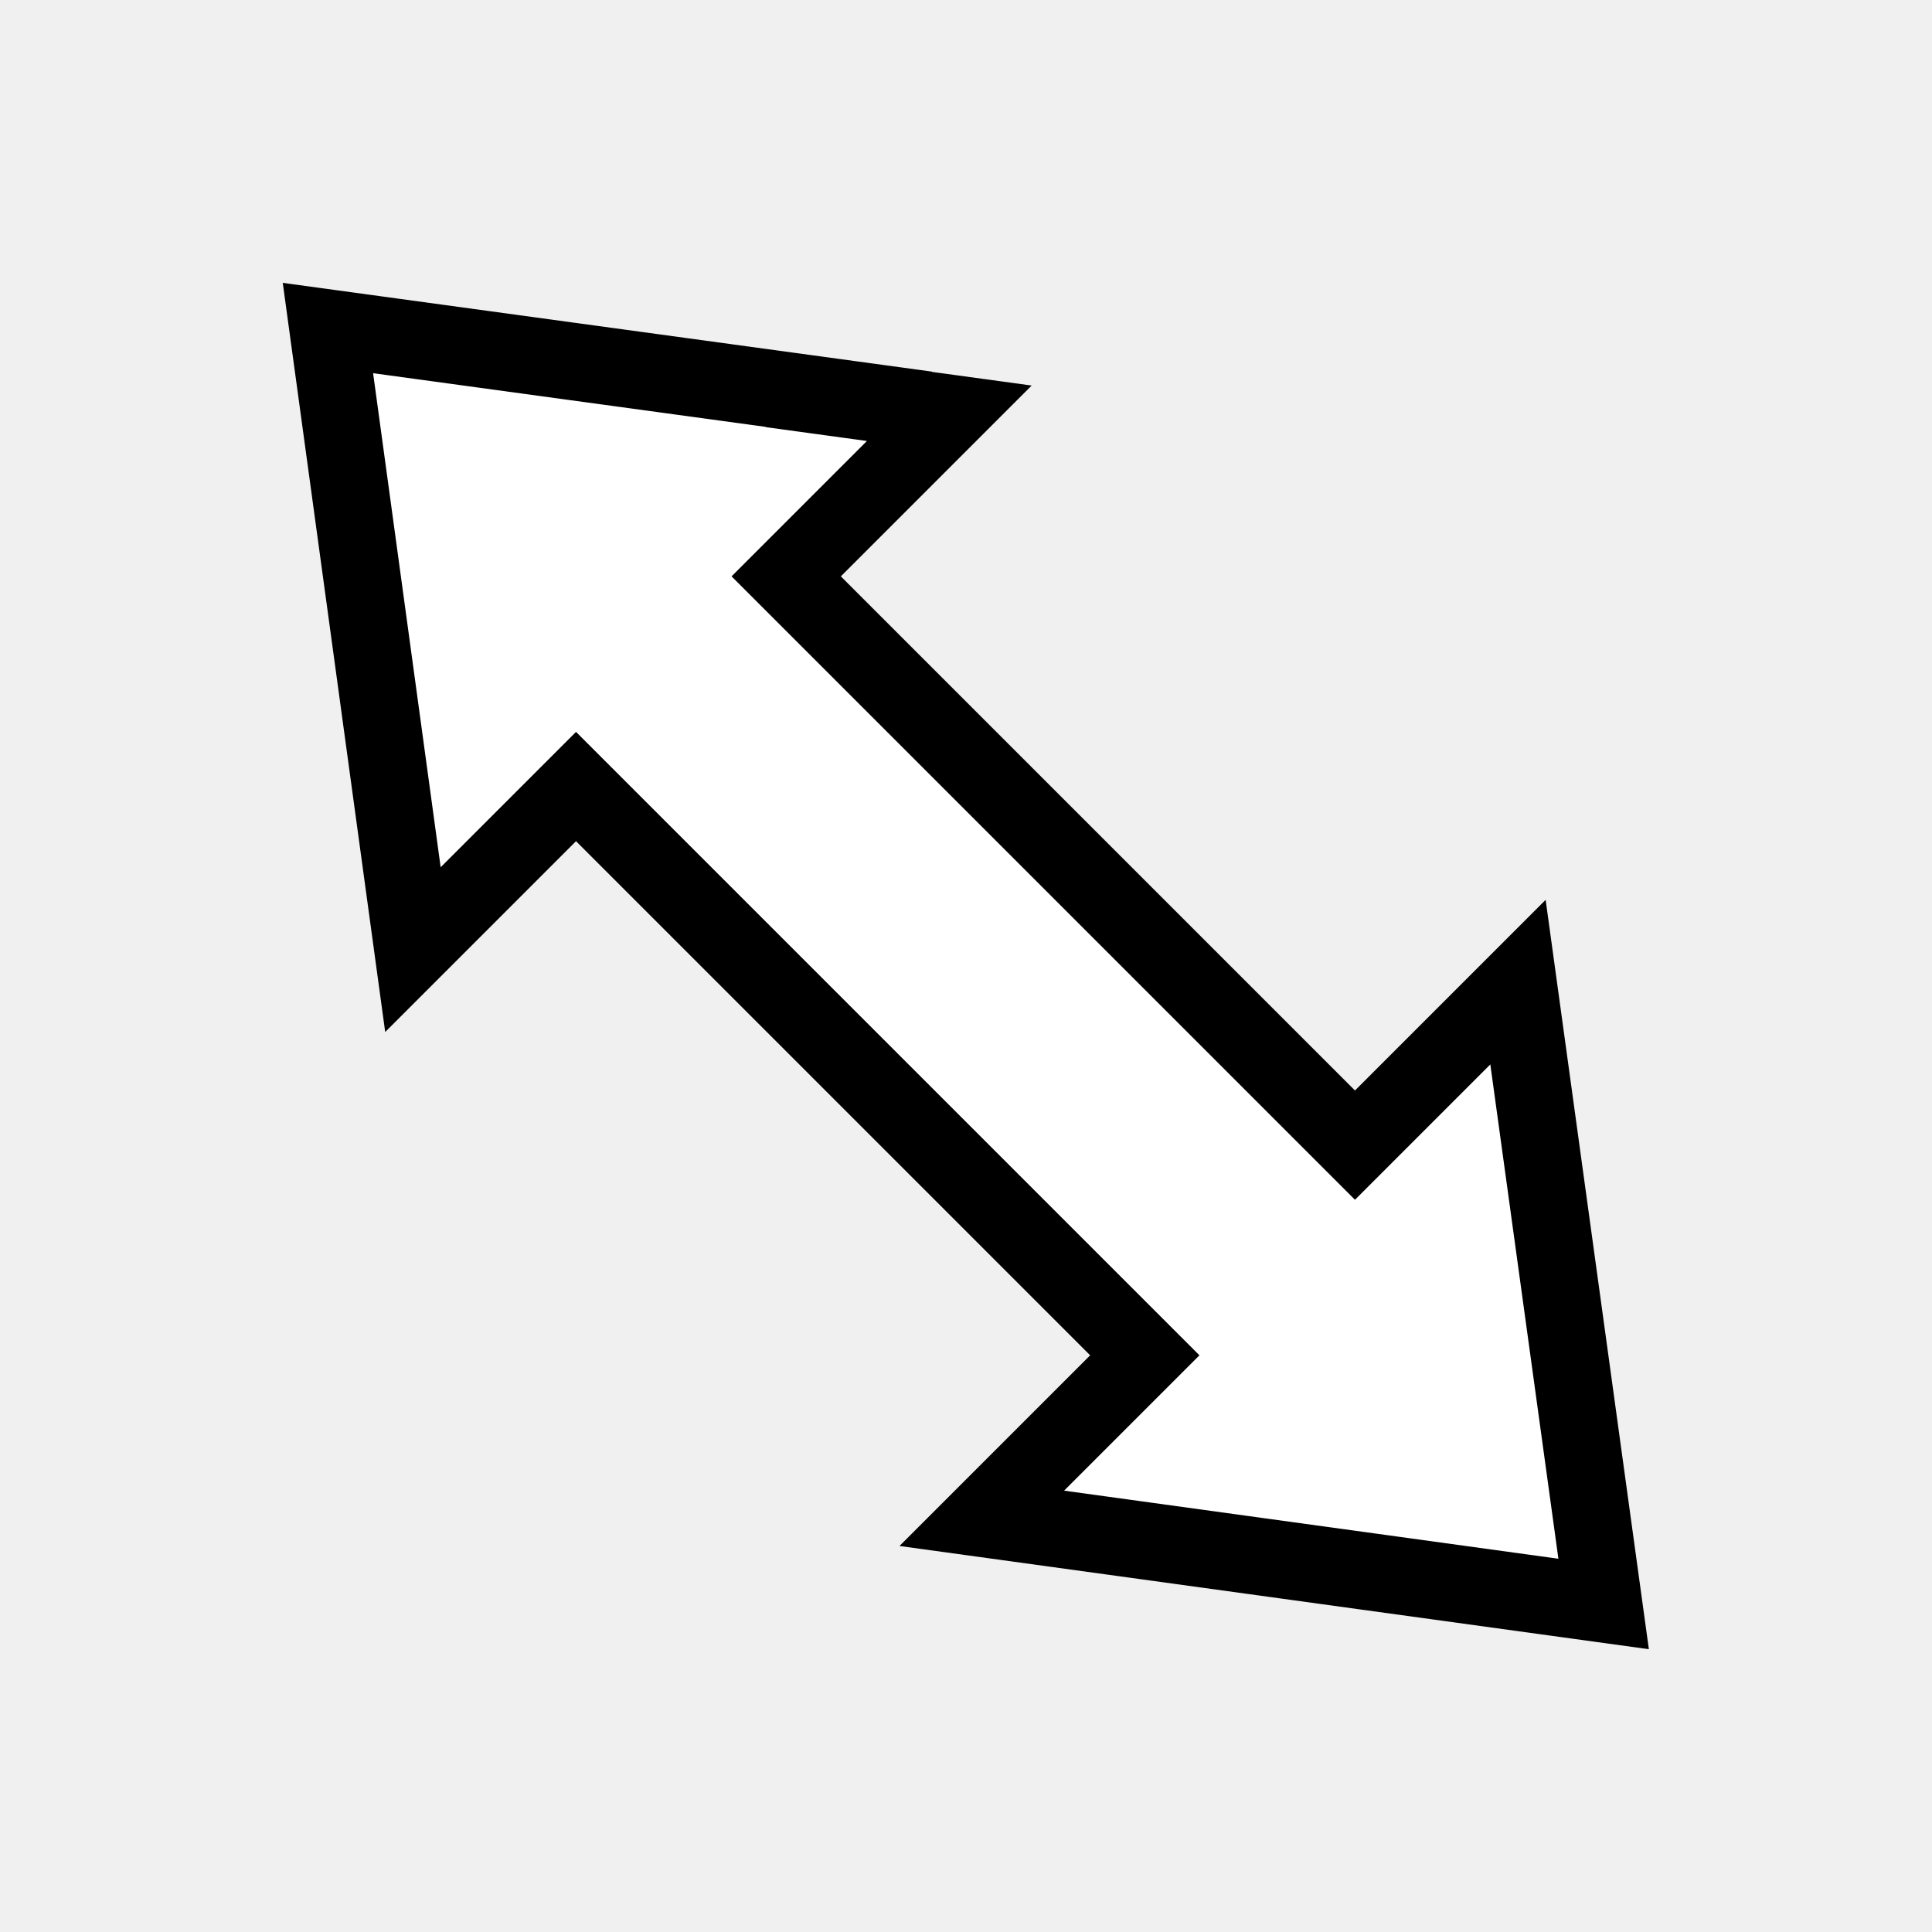
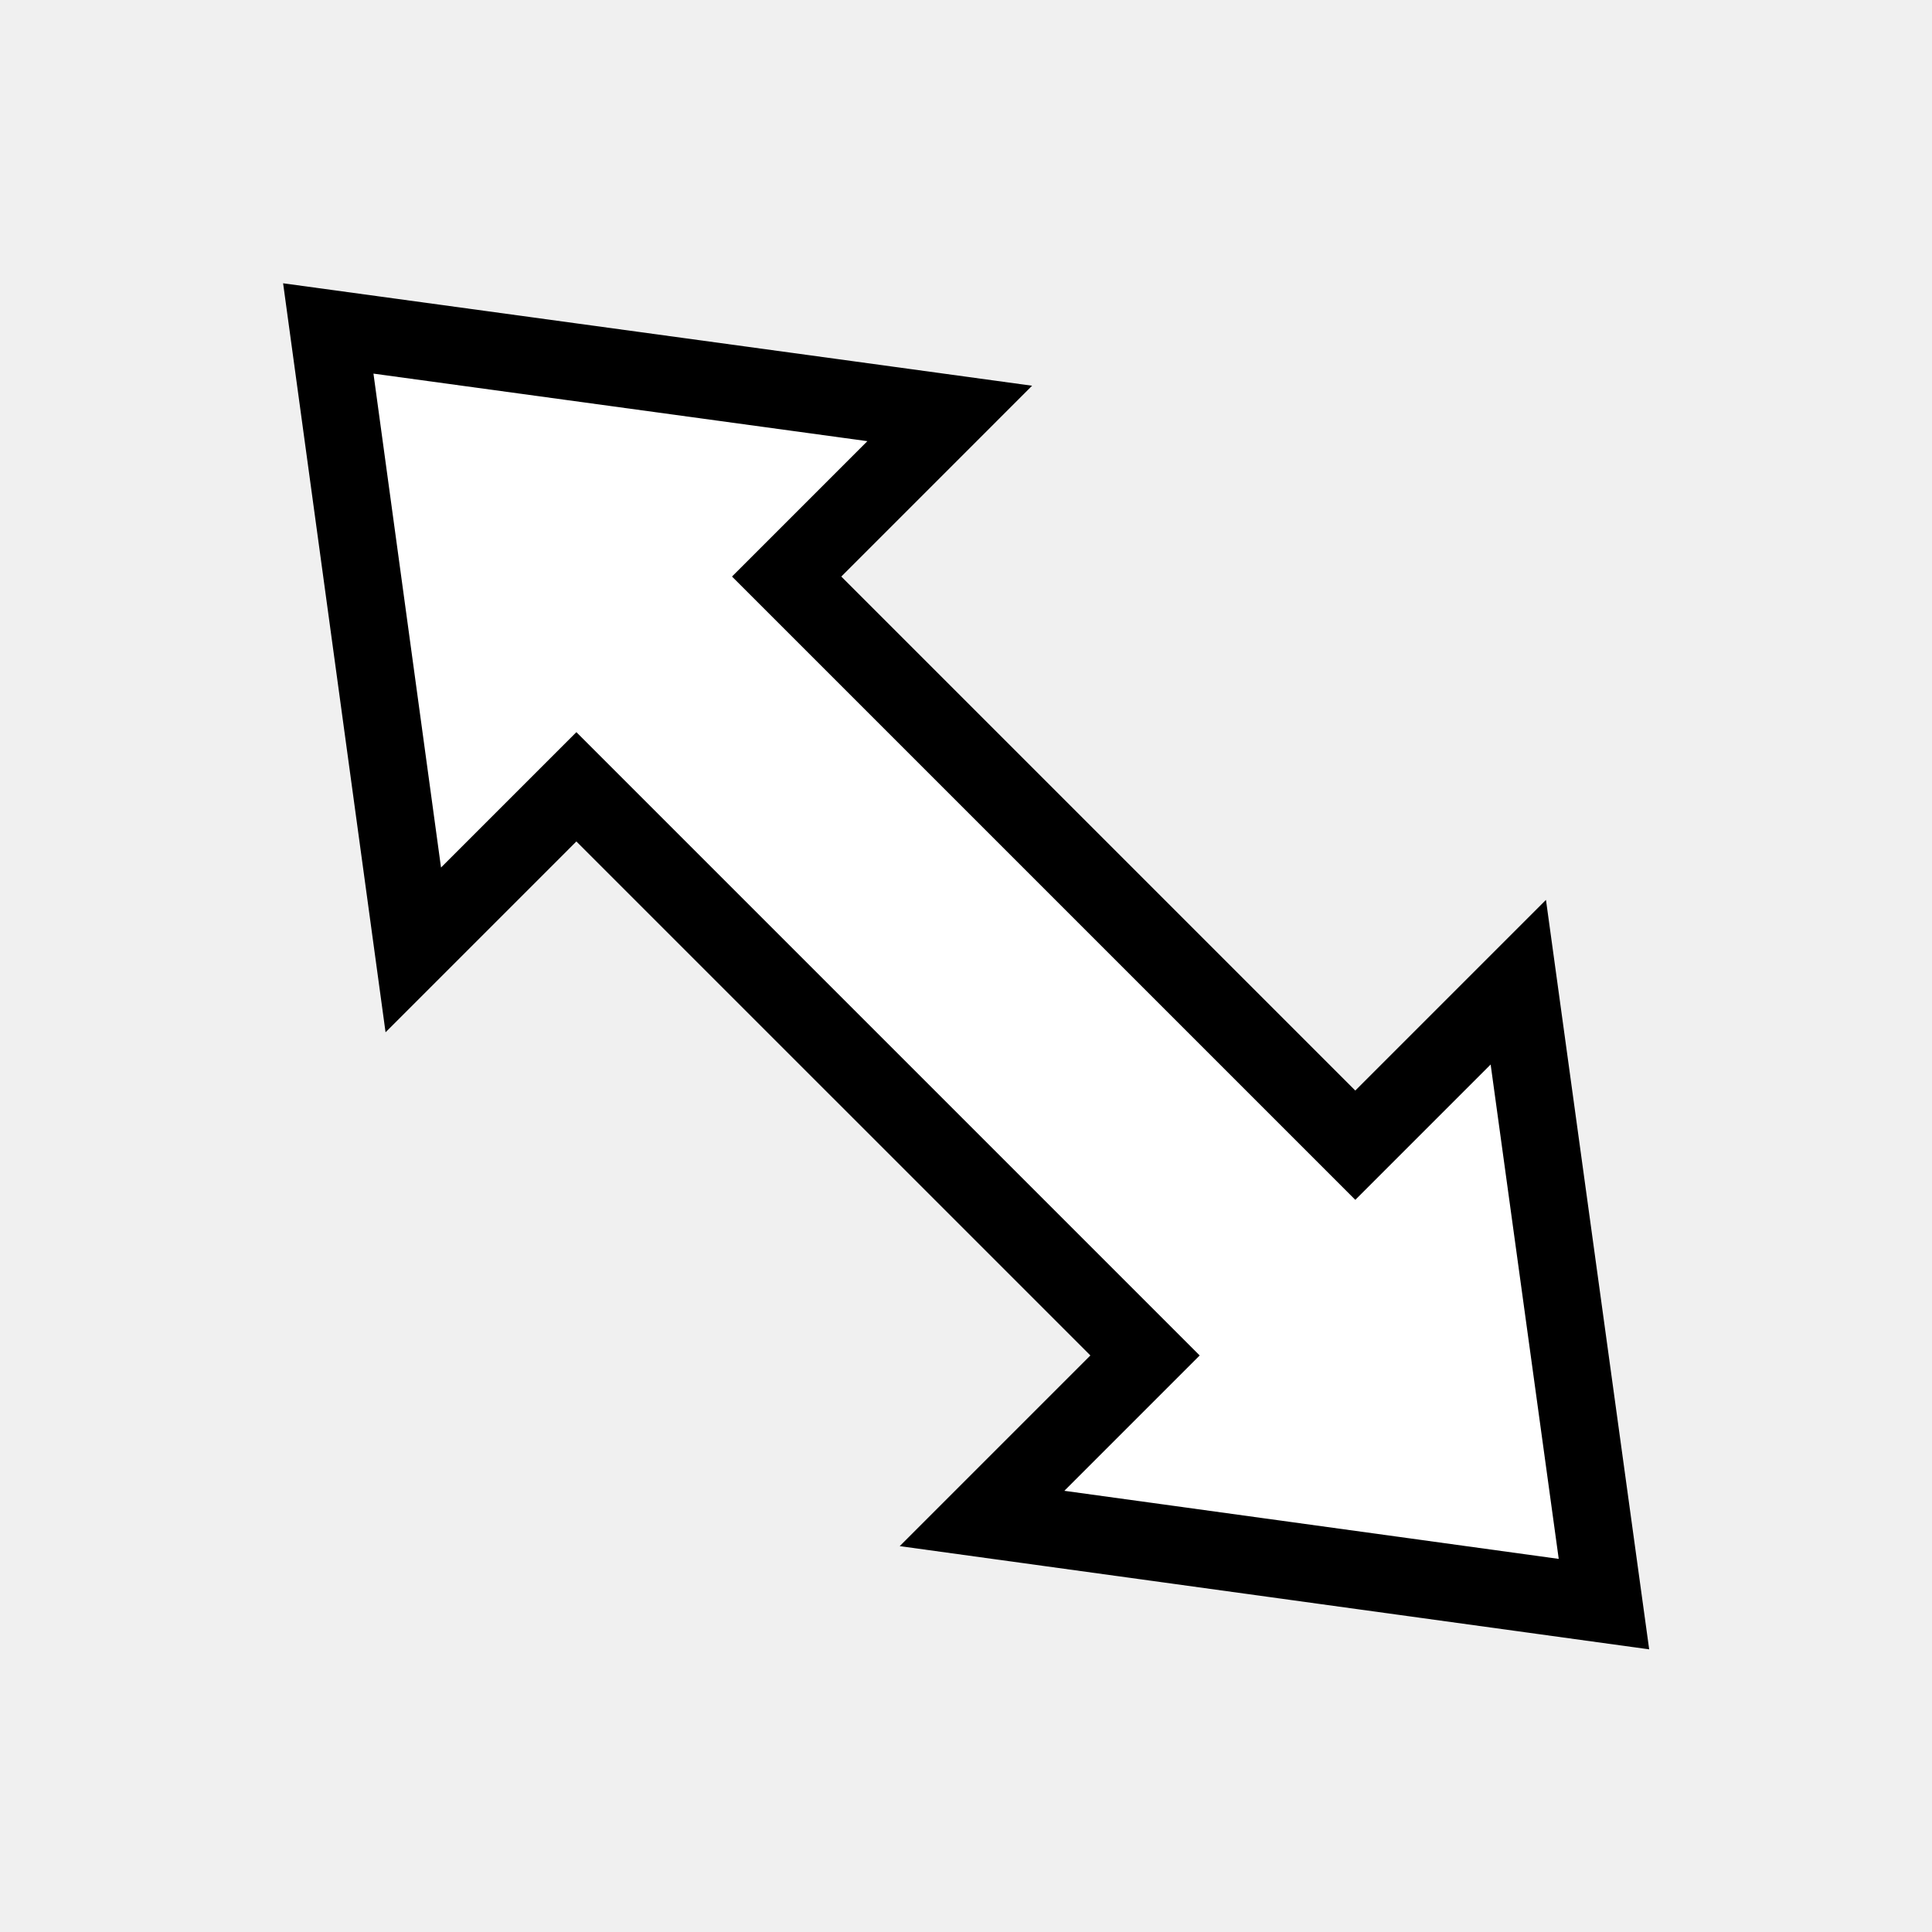
- <svg xmlns="http://www.w3.org/2000/svg" width="75" height="75" version="1.2" viewBox="0 0 75 75" baseProfile="tiny-ps">
-   <path d="m32.96 15.5c-6.742-0.922-13.48-1.845-20.23-2.766 1.099 8.042 2.199 16.08 3.3 24.13l6.331-6.331c7.359 7.359 14.72 14.72 22.08 22.08-2.109 2.109-4.219 4.219-6.328 6.328 8.048 1.109 16.1 2.218 24.14 3.325-1.107-8.048-2.216-16.1-3.325-24.14-2.109 2.109-4.219 4.219-6.328 6.328-7.359-7.359-14.72-14.72-22.08-22.08l6.331-6.331c-1.3-0.178-2.6-0.356-3.9-0.534z" fill="#fff" stroke="#000" stroke-width="3" />
+ <svg xmlns="http://www.w3.org/2000/svg" width="24" height="24" version="1.2" viewBox="0 0 24 24" baseProfile="tiny-ps">
+   <path d="m10.55 4.965c-2.157-0.295-4.315-0.591-6.472-0.885 0.352 2.573 0.704 5.147 1.056 7.72 0.675-0.675 1.351-1.351 2.026-2.026 2.355 2.355 4.71 4.71 7.064 7.064l-2.025 2.025c2.575 0.355 5.151 0.71 7.726 1.064-0.354-2.576-0.709-5.151-1.064-7.726l-2.025 2.025c-2.355-2.355-4.71-4.71-7.064-7.064 0.675-0.675 1.351-1.351 2.026-2.026-0.416-0.057-0.832-0.114-1.248-0.171z" fill="#fff" stroke="#000" stroke-width=".96" />
</svg>
